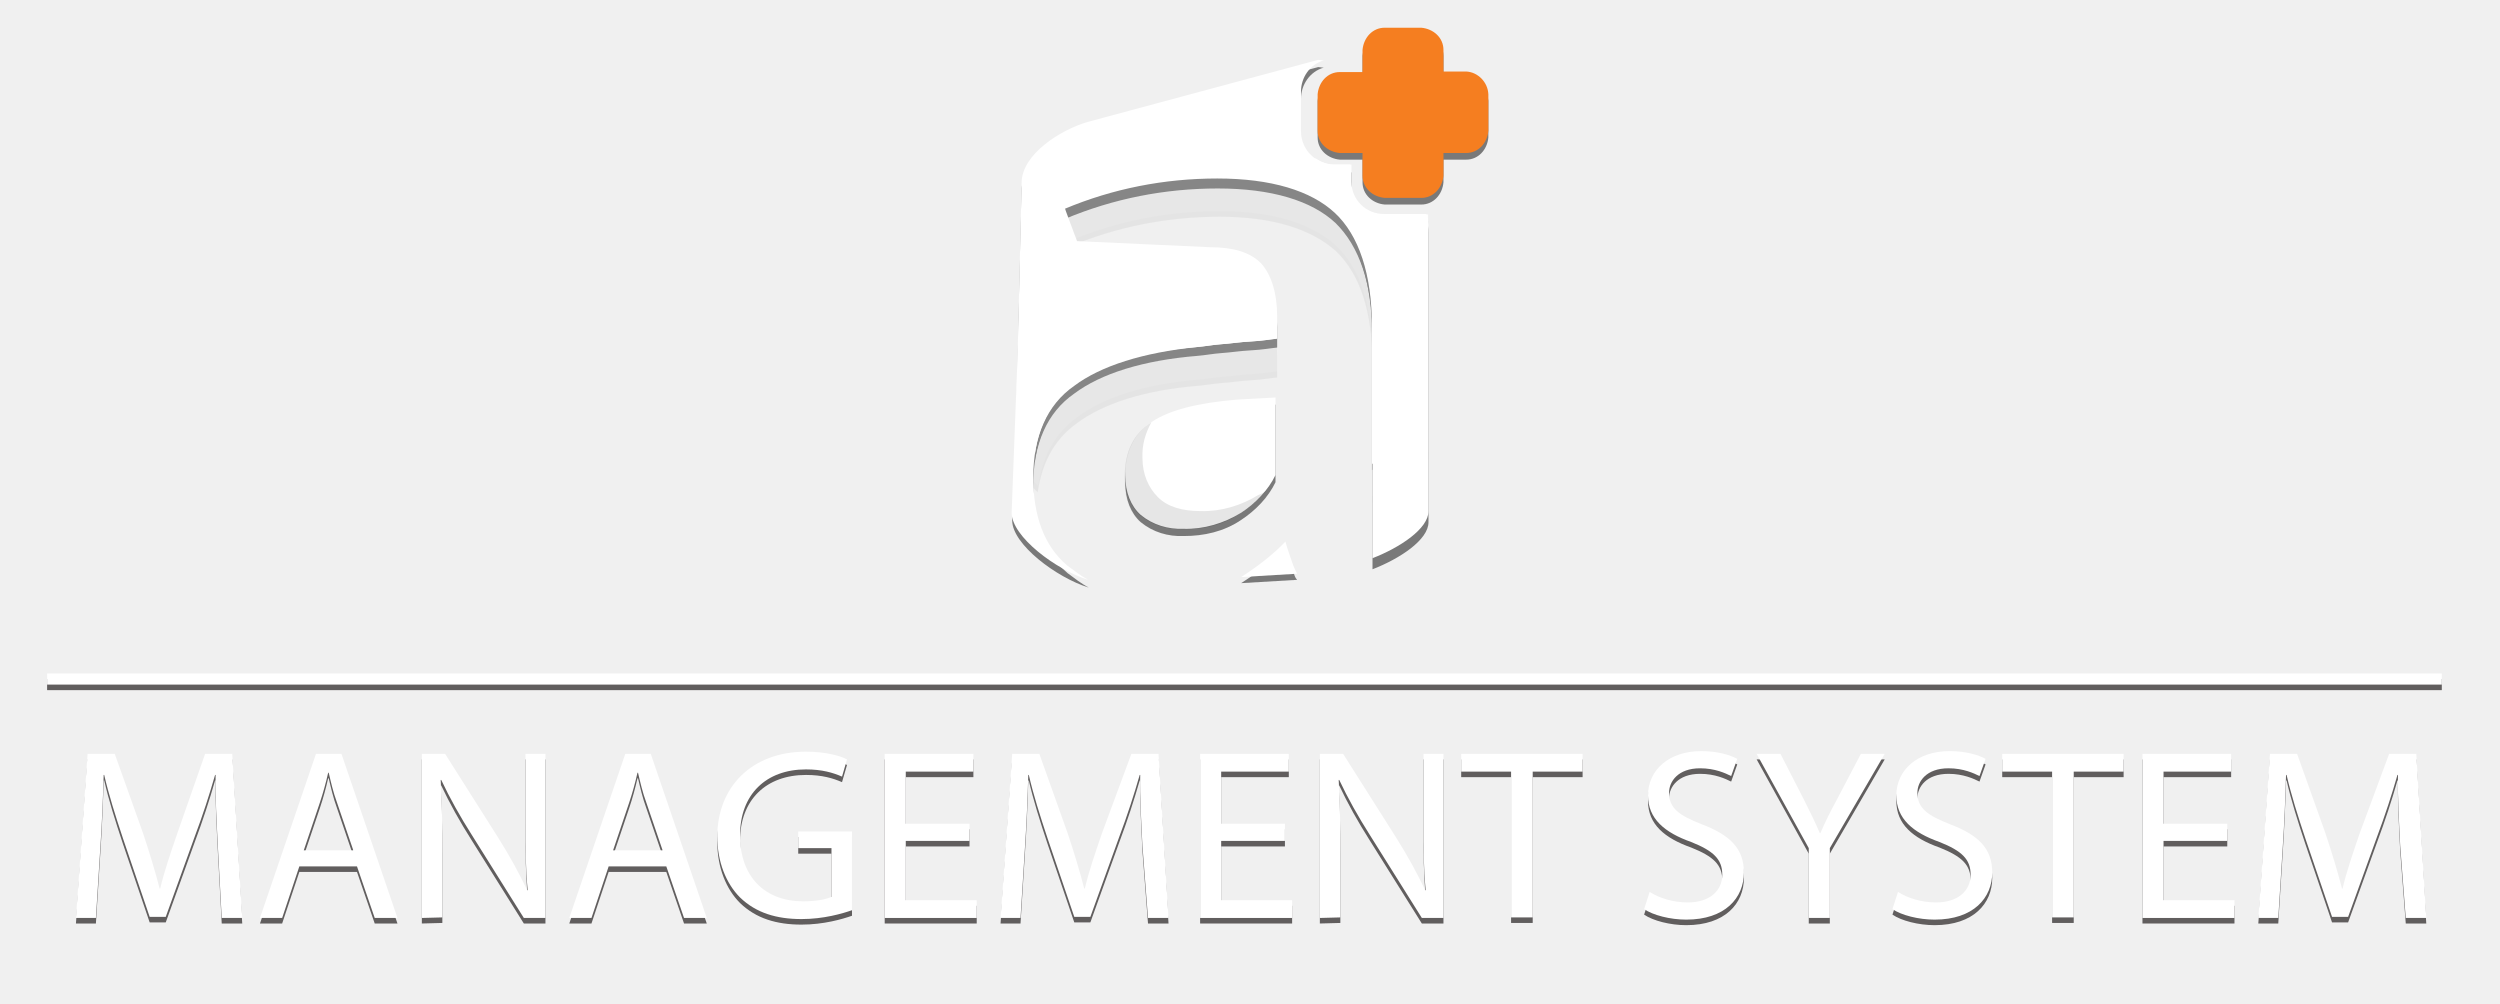
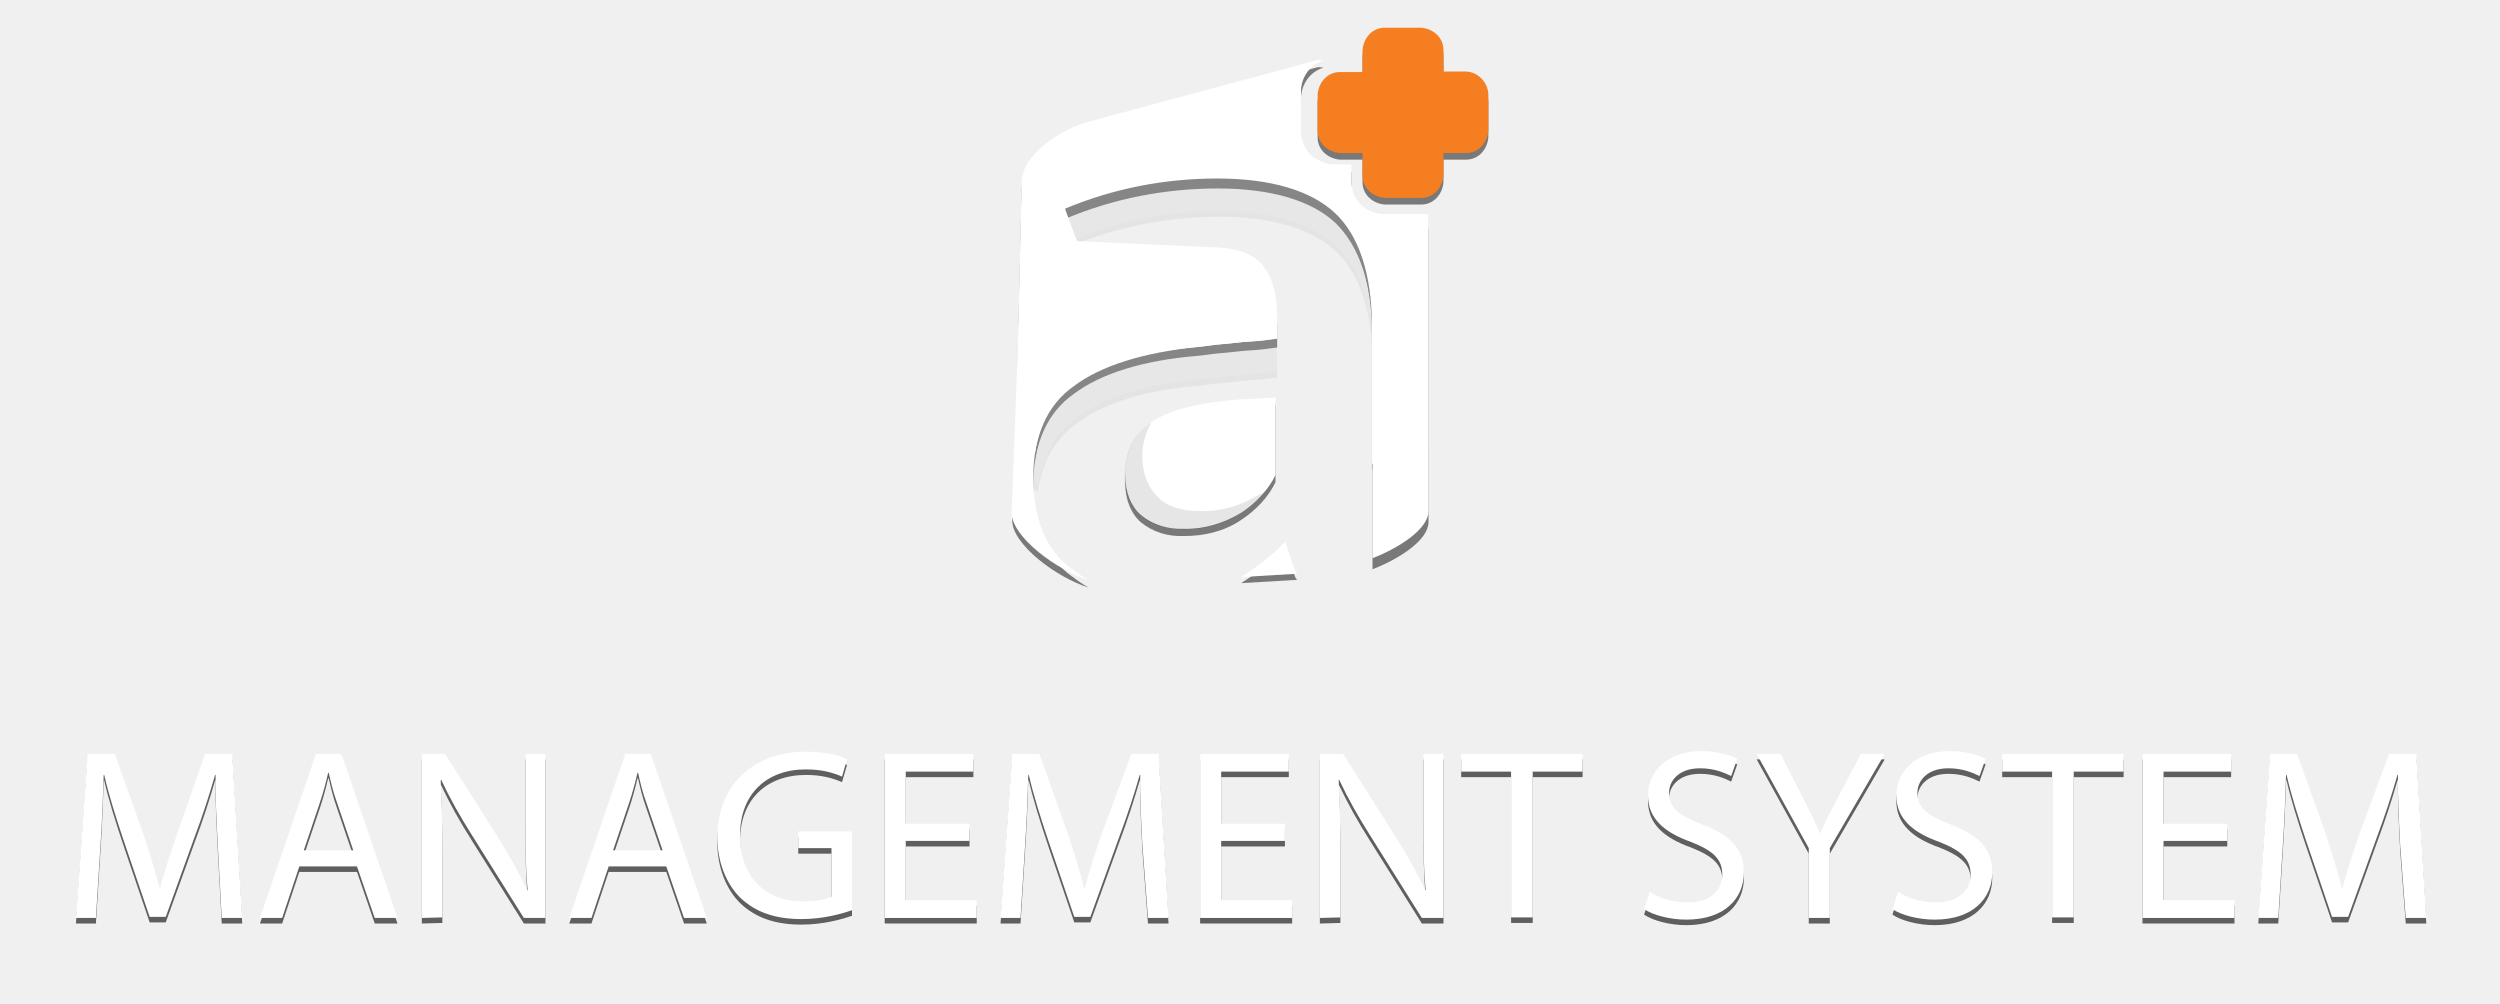
<svg xmlns="http://www.w3.org/2000/svg" version="1.1" id="Layer_1" x="0px" y="0px" viewBox="0 0 451 181" style="enable-background:new 0 0 451 181;" xml:space="preserve">
  <style type="text/css">
	.st0{display:none;}
	.st1{display:inline;}
	.st2{opacity:0.7;}
	.st3{fill:#231F20;}
- 	.st4{fill:none;stroke:#231F20;stroke-miterlimit:10;}
- 	.st5{fill:#FFFFFF;}
- 	.st6{fill:none;stroke:#FFFFFF;stroke-miterlimit:10;}
- 	.st7{opacity:0.5;}
- 	.st8{fill:#020202;}
- 	.st9{opacity:0.1;enable-background:new    ;}
- 	.st10{fill:#F57E20;}
+ 	.st4{fill:#FFFFFF;}
+ 	.st5{opacity:0.5;}
+ 	.st6{fill:#020202;}
+ 	.st7{opacity:0.1;enable-background:new    ;}
+ 	.st8{fill:#F57E20;}
</style>
  <g id="Layer_2_1_" class="st0">
    <rect x="-15" class="st1" width="481" height="220" />
  </g>
  <g id="Layer_5">
    <g class="st2">
      <path class="st3" d="M39.3,153.6c-0.2-4.1-0.5-9.1-0.4-12.8h-0.1c-1,3.5-2.2,7.2-3.7,11.2l-5.2,14.4H27l-4.8-14.1    c-1.4-4.2-2.6-8-3.4-11.5h-0.1c-0.1,3.7-0.3,8.7-0.6,13.1l-0.8,12.7h-3.6l2.1-29.6h4.9l5.1,14.3c1.2,3.6,2.2,6.9,3,10h0.1    c0.7-3,1.8-6.2,3.1-10l5-14.3h4.9l1.8,29.6H40L39.3,153.6z" />
-       <path class="st3" d="M54,157.3l-3.1,9.3h-4L57,137h4.6l10.1,29.6h-4.1l-3.2-9.3H54z M63.7,154.3l-2.9-8.5    c-0.7-1.9-1.1-3.7-1.5-5.4h-0.1c-0.4,1.8-0.9,3.6-1.5,5.4l-2.9,8.6h8.9V154.3z" />
+       <path class="st3" d="M54,157.3l-3.1,9.3h-4L57,137h4.6l10.1,29.6h-4.1l-3.2-9.3H54z M63.7,154.3l-2.9-8.5    c-0.7-1.9-1.1-3.7-1.5-5.4h-0.1c-0.4,1.8-0.9,3.6-1.5,5.4l-2.9,8.6h8.9C63.7,154.4,63.7,154.3,63.7,154.3z" />
      <path class="st3" d="M76.1,166.6V137h4.2l9.5,15c2.2,3.5,3.9,6.6,5.3,9.6h0.1c-0.4-4-0.4-7.6-0.4-12.2V137h3.6v29.6h-3.9l-9.4-15    c-2.1-3.3-4-6.7-5.5-9.9h-0.1c0.2,3.7,0.3,7.3,0.3,12.2v12.6L76.1,166.6L76.1,166.6z" />
      <path class="st3" d="M109.8,157.3l-3.1,9.3h-4l10.1-29.6h4.6l10.1,29.6h-4.1l-3.2-9.3H109.8z M119.5,154.3l-2.9-8.5    c-0.7-1.9-1.1-3.7-1.5-5.4H115c-0.4,1.8-0.9,3.6-1.5,5.4l-2.9,8.6h8.9V154.3z" />
      <path class="st3" d="M153.7,165.2c-1.7,0.6-5.1,1.6-9.1,1.6c-4.5,0-8.2-1.1-11.1-3.9c-2.5-2.5-4.1-6.4-4.1-11    c0-8.8,6.1-15.3,16-15.3c3.4,0,6.1,0.7,7.4,1.4l-0.9,3.1c-1.6-0.7-3.6-1.3-6.5-1.3c-7.2,0-11.9,4.5-11.9,11.9    c0,7.5,4.5,11.9,11.4,11.9c2.5,0,4.2-0.4,5.1-0.8V154h-6v-3h9.7L153.7,165.2L153.7,165.2z" />
      <path class="st3" d="M174.9,152.7h-11.5v10.7h12.8v3.2h-16.6V137h16v3.2h-12.2v9.4h11.5V152.7z" />
      <path class="st3" d="M206.1,153.6c-0.2-4.1-0.5-9.1-0.4-12.8h-0.1c-1,3.5-2.2,7.2-3.7,11.2l-5.2,14.4h-2.9l-4.8-14.1    c-1.4-4.2-2.6-8-3.4-11.5h-0.1c-0.1,3.7-0.3,8.7-0.6,13.1l-0.8,12.7h-3.6l2.1-29.6h4.9l5.1,14.3c1.2,3.6,2.2,6.9,3,10h0.1    c0.7-3,1.8-6.2,3.1-10l5.3-14.3h4.9l1.8,29.6h-3.7L206.1,153.6z" />
      <path class="st3" d="M231.8,152.7h-11.5v10.7h12.8v3.2h-16.6V137h16v3.2h-12.2v9.4h11.5V152.7z" />
      <path class="st3" d="M238.1,166.6V137h4.2l9.5,15c2.2,3.5,3.9,6.6,5.3,9.6h0.1c-0.4-4-0.4-7.6-0.4-12.2V137h3.6v29.6h-3.9l-9.4-15    c-2.1-3.3-4-6.7-5.5-9.9h-0.1c0.2,3.7,0.3,7.3,0.3,12.2v12.6L238.1,166.6L238.1,166.6z" />
      <path class="st3" d="M272.6,140.2h-9V137h21.9v3.2h-9v26.3h-3.9V140.2z" />
      <path class="st3" d="M297.6,161.9c1.7,1.1,4.2,1.9,6.9,1.9c3.9,0,6.2-2.1,6.2-5c0-2.8-1.6-4.3-5.6-5.9c-4.8-1.7-7.8-4.2-7.8-8.4    c0-4.6,3.8-8,9.6-8c3,0,5.2,0.7,6.5,1.4l-1.1,3.1c-1-0.5-2.9-1.4-5.6-1.4c-4,0-5.6,2.4-5.6,4.4c0,2.8,1.8,4.1,5.9,5.7    c5,1.9,7.6,4.3,7.6,8.7c0,4.6-3.4,8.5-10.4,8.5c-2.9,0-6-0.8-7.6-1.9L297.6,161.9z" />
      <path class="st3" d="M326.3,166.6V154l-9.4-17h4.3l4.2,8.2c1.1,2.2,2,4,2.9,6.1h0.1c0.8-1.9,1.8-3.9,3-6.1l4.3-8.2h4.3l-9.9,17    v12.6H326.3z" />
      <path class="st3" d="M342.4,161.9c1.7,1.1,4.2,1.9,6.9,1.9c3.9,0,6.2-2.1,6.2-5c0-2.8-1.6-4.3-5.6-5.9c-4.8-1.7-7.8-4.2-7.8-8.4    c0-4.6,3.8-8,9.6-8c3,0,5.2,0.7,6.5,1.4l-1.1,3.1c-1-0.5-2.9-1.4-5.6-1.4c-4,0-5.6,2.4-5.6,4.4c0,2.8,1.8,4.1,5.9,5.7    c5,1.9,7.6,4.3,7.6,8.7c0,4.6-3.4,8.5-10.4,8.5c-2.9,0-6-0.8-7.6-1.9L342.4,161.9z" />
      <path class="st3" d="M370.2,140.2h-9V137h21.9v3.2h-9v26.3h-3.9V140.2z" />
      <path class="st3" d="M401.8,152.7h-11.5v10.7h12.8v3.2h-16.6V137h16v3.2h-12.2v9.4h11.5L401.8,152.7L401.8,152.7z" />
      <path class="st3" d="M433,153.6c-0.2-4.1-0.5-9.1-0.4-12.8h-0.1c-1,3.5-2.2,7.2-3.7,11.2l-5.2,14.4h-2.9l-4.8-14.1    c-1.4-4.2-2.6-8-3.4-11.5h-0.1c-0.1,3.7-0.3,8.7-0.6,13.1l-0.8,12.7h-3.6l2.1-29.6h4.9l5.1,14.3c1.2,3.6,2.2,6.9,3,10h0.1    c0.7-3,1.8-6.2,3.1-10L431,137h4.9l1.8,29.6H434L433,153.6z" />
    </g>
-     <g class="st2">
-       <rect x="9" y="123" class="st4" width="431" height="1" />
-     </g>
  </g>
  <g id="Layer_4">
    <g>
-       <path class="st5" d="M39.3,152.6c-0.2-4.1-0.5-9.1-0.4-12.8h-0.1c-1,3.5-2.2,7.2-3.7,11.2l-5.2,14.4H27l-4.8-14.1    c-1.4-4.2-2.6-8-3.4-11.5h-0.1c-0.1,3.7-0.3,8.7-0.6,13.1l-0.8,12.7h-3.6l2.1-29.6h4.9l5.1,14.3c1.2,3.6,2.2,6.9,3,10h0.1    c0.7-3,1.8-6.2,3.1-10l5-14.3h4.9l1.8,29.6H40L39.3,152.6z" />
-       <path class="st5" d="M54,156.3l-3.1,9.3h-4L57,136h4.6l10.1,29.6h-4.1l-3.2-9.3H54z M63.7,153.3l-2.9-8.5    c-0.7-1.9-1.1-3.7-1.5-5.4h-0.1c-0.4,1.8-0.9,3.6-1.5,5.4l-2.9,8.6h8.9V153.3z" />
-       <path class="st5" d="M76.1,165.6V136h4.2l9.5,15c2.2,3.5,3.9,6.6,5.3,9.6h0.1c-0.4-4-0.4-7.6-0.4-12.2V136h3.6v29.6h-3.9l-9.4-15    c-2.1-3.3-4-6.7-5.5-9.9h-0.1c0.2,3.7,0.3,7.3,0.3,12.2v12.6L76.1,165.6L76.1,165.6z" />
-       <path class="st5" d="M109.8,156.3l-3.1,9.3h-4l10.1-29.6h4.6l10.1,29.6h-4.1l-3.2-9.3H109.8z M119.5,153.3l-2.9-8.5    c-0.7-1.9-1.1-3.7-1.5-5.4H115c-0.4,1.8-0.9,3.6-1.5,5.4l-2.9,8.6h8.9V153.3z" />
-       <path class="st5" d="M153.7,164.2c-1.7,0.6-5.1,1.6-9.1,1.6c-4.5,0-8.2-1.1-11.1-3.9c-2.5-2.5-4.1-6.4-4.1-11    c0-8.8,6.1-15.3,16-15.3c3.4,0,6.1,0.7,7.4,1.4l-0.9,3.1c-1.6-0.7-3.6-1.3-6.5-1.3c-7.2,0-11.9,4.5-11.9,11.9    c0,7.5,4.5,11.9,11.4,11.9c2.5,0,4.2-0.4,5.1-0.8V153h-6v-3h9.7L153.7,164.2L153.7,164.2z" />
-       <path class="st5" d="M174.9,151.7h-11.5v10.7h12.8v3.2h-16.6V136h16v3.2h-12.2v9.4h11.5V151.7z" />
-       <path class="st5" d="M206.1,152.6c-0.2-4.1-0.5-9.1-0.4-12.8h-0.1c-1,3.5-2.2,7.2-3.7,11.2l-5.2,14.4h-2.9l-4.8-14.1    c-1.4-4.2-2.6-8-3.4-11.5h-0.1c-0.1,3.7-0.3,8.7-0.6,13.1l-0.8,12.7h-3.6l2.1-29.6h4.9l5.1,14.3c1.2,3.6,2.2,6.9,3,10h0.1    c0.7-3,1.8-6.2,3.1-10l5.3-14.3h4.9l1.8,29.6h-3.7L206.1,152.6z" />
-       <path class="st5" d="M231.8,151.7h-11.5v10.7h12.8v3.2h-16.6V136h16v3.2h-12.2v9.4h11.5V151.7z" />
-       <path class="st5" d="M238.1,165.6V136h4.2l9.5,15c2.2,3.5,3.9,6.6,5.3,9.6h0.1c-0.4-4-0.4-7.6-0.4-12.2V136h3.6v29.6h-3.9l-9.4-15    c-2.1-3.3-4-6.7-5.5-9.9h-0.1c0.2,3.7,0.3,7.3,0.3,12.2v12.6L238.1,165.6L238.1,165.6z" />
-       <path class="st5" d="M272.6,139.2h-9V136h21.9v3.2h-9v26.3h-3.9V139.2z" />
-       <path class="st5" d="M297.6,160.9c1.7,1.1,4.2,1.9,6.9,1.9c3.9,0,6.2-2.1,6.2-5c0-2.8-1.6-4.3-5.6-5.9c-4.8-1.7-7.8-4.2-7.8-8.4    c0-4.6,3.8-8,9.6-8c3,0,5.2,0.7,6.5,1.4l-1.1,3.1c-1-0.5-2.9-1.4-5.6-1.4c-4,0-5.6,2.4-5.6,4.4c0,2.8,1.8,4.1,5.9,5.7    c5,1.9,7.6,4.3,7.6,8.7c0,4.6-3.4,8.5-10.4,8.5c-2.9,0-6-0.8-7.6-1.9L297.6,160.9z" />
-       <path class="st5" d="M326.3,165.6V153l-9.4-17h4.3l4.2,8.2c1.1,2.2,2,4,2.9,6.1h0.1c0.8-1.9,1.8-3.9,3-6.1l4.3-8.2h4.3l-9.9,17    v12.6H326.3z" />
-       <path class="st5" d="M342.4,160.9c1.7,1.1,4.2,1.9,6.9,1.9c3.9,0,6.2-2.1,6.2-5c0-2.8-1.6-4.3-5.6-5.9c-4.8-1.7-7.8-4.2-7.8-8.4    c0-4.6,3.8-8,9.6-8c3,0,5.2,0.7,6.5,1.4l-1.1,3.1c-1-0.5-2.9-1.4-5.6-1.4c-4,0-5.6,2.4-5.6,4.4c0,2.8,1.8,4.1,5.9,5.7    c5,1.9,7.6,4.3,7.6,8.7c0,4.6-3.4,8.5-10.4,8.5c-2.9,0-6-0.8-7.6-1.9L342.4,160.9z" />
-       <path class="st5" d="M370.2,139.2h-9V136h21.9v3.2h-9v26.3h-3.9V139.2z" />
-       <path class="st5" d="M401.8,151.7h-11.5v10.7h12.8v3.2h-16.6V136h16v3.2h-12.2v9.4h11.5L401.8,151.7L401.8,151.7z" />
-       <path class="st5" d="M433,152.6c-0.2-4.1-0.5-9.1-0.4-12.8h-0.1c-1,3.5-2.2,7.2-3.7,11.2l-5.2,14.4h-2.9l-4.8-14.1    c-1.4-4.2-2.6-8-3.4-11.5h-0.1c-0.1,3.7-0.3,8.7-0.6,13.1l-0.8,12.7h-3.6l2.1-29.6h4.9l5.1,14.3c1.2,3.6,2.2,6.9,3,10h0.1    c0.7-3,1.8-6.2,3.1-10L431,136h4.9l1.8,29.6H434L433,152.6z" />
-     </g>
-     <g>
-       <rect x="9" y="122" class="st6" width="431" height="1" />
+       <path class="st4" d="M39.3,152.6c-0.2-4.1-0.5-9.1-0.4-12.8h-0.1c-1,3.5-2.2,7.2-3.7,11.2l-5.2,14.4H27l-4.8-14.1    c-1.4-4.2-2.6-8-3.4-11.5h-0.1c-0.1,3.7-0.3,8.7-0.6,13.1l-0.8,12.7h-3.6l2.1-29.6h4.9l5.1,14.3c1.2,3.6,2.2,6.9,3,10h0.1    c0.7-3,1.8-6.2,3.1-10l5-14.3h4.9l1.8,29.6H40L39.3,152.6z" />
+       <path class="st4" d="M54,156.3l-3.1,9.3h-4L57,136h4.6l10.1,29.6h-4.1l-3.2-9.3H54z M63.7,153.3l-2.9-8.5    c-0.7-1.9-1.1-3.7-1.5-5.4h-0.1c-0.4,1.8-0.9,3.6-1.5,5.4l-2.9,8.6h8.9C63.7,153.4,63.7,153.3,63.7,153.3z" />
+       <path class="st4" d="M76.1,165.6V136h4.2l9.5,15c2.2,3.5,3.9,6.6,5.3,9.6h0.1c-0.4-4-0.4-7.6-0.4-12.2V136h3.6v29.6h-3.9l-9.4-15    c-2.1-3.3-4-6.7-5.5-9.9h-0.1c0.2,3.7,0.3,7.3,0.3,12.2v12.6L76.1,165.6L76.1,165.6z" />
+       <path class="st4" d="M109.8,156.3l-3.1,9.3h-4l10.1-29.6h4.6l10.1,29.6h-4.1l-3.2-9.3H109.8z M119.5,153.3l-2.9-8.5    c-0.7-1.9-1.1-3.7-1.5-5.4H115c-0.4,1.8-0.9,3.6-1.5,5.4l-2.9,8.6h8.9V153.3z" />
+       <path class="st4" d="M153.7,164.2c-1.7,0.6-5.1,1.6-9.1,1.6c-4.5,0-8.2-1.1-11.1-3.9c-2.5-2.5-4.1-6.4-4.1-11    c0-8.8,6.1-15.3,16-15.3c3.4,0,6.1,0.7,7.4,1.4l-0.9,3.1c-1.6-0.7-3.6-1.3-6.5-1.3c-7.2,0-11.9,4.5-11.9,11.9    c0,7.5,4.5,11.9,11.4,11.9c2.5,0,4.2-0.4,5.1-0.8V153h-6v-3h9.7L153.7,164.2L153.7,164.2z" />
+       <path class="st4" d="M174.9,151.7h-11.5v10.7h12.8v3.2h-16.6V136h16v3.2h-12.2v9.4h11.5V151.7z" />
+       <path class="st4" d="M206.1,152.6c-0.2-4.1-0.5-9.1-0.4-12.8h-0.1c-1,3.5-2.2,7.2-3.7,11.2l-5.2,14.4h-2.9l-4.8-14.1    c-1.4-4.2-2.6-8-3.4-11.5h-0.1c-0.1,3.7-0.3,8.7-0.6,13.1l-0.8,12.7h-3.6l2.1-29.6h4.9l5.1,14.3c1.2,3.6,2.2,6.9,3,10h0.1    c0.7-3,1.8-6.2,3.1-10l5.3-14.3h4.9l1.8,29.6h-3.7L206.1,152.6z" />
+       <path class="st4" d="M231.8,151.7h-11.5v10.7h12.8v3.2h-16.6V136h16v3.2h-12.2v9.4h11.5V151.7z" />
+       <path class="st4" d="M238.1,165.6V136h4.2l9.5,15c2.2,3.5,3.9,6.6,5.3,9.6h0.1c-0.4-4-0.4-7.6-0.4-12.2V136h3.6v29.6h-3.9l-9.4-15    c-2.1-3.3-4-6.7-5.5-9.9h-0.1c0.2,3.7,0.3,7.3,0.3,12.2v12.6L238.1,165.6L238.1,165.6z" />
+       <path class="st4" d="M272.6,139.2h-9V136h21.9v3.2h-9v26.3h-3.9V139.2z" />
+       <path class="st4" d="M297.6,160.9c1.7,1.1,4.2,1.9,6.9,1.9c3.9,0,6.2-2.1,6.2-5c0-2.8-1.6-4.3-5.6-5.9c-4.8-1.7-7.8-4.2-7.8-8.4    c0-4.6,3.8-8,9.6-8c3,0,5.2,0.7,6.5,1.4l-1.1,3.1c-1-0.5-2.9-1.4-5.6-1.4c-4,0-5.6,2.4-5.6,4.4c0,2.8,1.8,4.1,5.9,5.7    c5,1.9,7.6,4.3,7.6,8.7c0,4.6-3.4,8.5-10.4,8.5c-2.9,0-6-0.8-7.6-1.9L297.6,160.9z" />
+       <path class="st4" d="M326.3,165.6V153l-9.4-17h4.3l4.2,8.2c1.1,2.2,2,4,2.9,6.1h0.1c0.8-1.9,1.8-3.9,3-6.1l4.3-8.2h4.3l-9.9,17    v12.6H326.3z" />
+       <path class="st4" d="M342.4,160.9c1.7,1.1,4.2,1.9,6.9,1.9c3.9,0,6.2-2.1,6.2-5c0-2.8-1.6-4.3-5.6-5.9c-4.8-1.7-7.8-4.2-7.8-8.4    c0-4.6,3.8-8,9.6-8c3,0,5.2,0.7,6.5,1.4l-1.1,3.1c-1-0.5-2.9-1.4-5.6-1.4c-4,0-5.6,2.4-5.6,4.4c0,2.8,1.8,4.1,5.9,5.7    c5,1.9,7.6,4.3,7.6,8.7c0,4.6-3.4,8.5-10.4,8.5c-2.9,0-6-0.8-7.6-1.9L342.4,160.9z" />
+       <path class="st4" d="M370.2,139.2h-9V136h21.9v3.2h-9v26.3h-3.9V139.2z" />
+       <path class="st4" d="M401.8,151.7h-11.5v10.7h12.8v3.2h-16.6V136h16v3.2h-12.2v9.4h11.5L401.8,151.7L401.8,151.7z" />
+       <path class="st4" d="M433,152.6c-0.2-4.1-0.5-9.1-0.4-12.8h-0.1c-1,3.5-2.2,7.2-3.7,11.2l-5.2,14.4h-2.9l-4.8-14.1    c-1.4-4.2-2.6-8-3.4-11.5h-0.1c-0.1,3.7-0.3,8.7-0.6,13.1l-0.8,12.7h-3.6l2.1-29.6h4.9l5.1,14.3c1.2,3.6,2.2,6.9,3,10h0.1    c0.7-3,1.8-6.2,3.1-10L431,136h4.9l1.8,29.6H434L433,152.6z" />
    </g>
  </g>
  <g id="Layer_3">
    <g>
      <g>
-         <g class="st7">
+         <g class="st5">
          <g>
-             <path class="st8" d="M223.9,93.8c2.6-1.7,4.9-4.1,6.2-6.8V73c-0.1,0-1.3,0.1-3.5,0.2s-3.4,0.2-3.6,0.2c-7,0.6-12.1,1.9-15.2,4       c-3.1,2-4.8,5.3-4.8,9.7c0,3,1,5.5,2.8,7.1c2.2,1.8,4.9,2.6,7.7,2.5C217.2,96.7,220.8,95.9,223.9,93.8z" />
+             <path class="st6" d="M223.9,93.8c2.6-1.7,4.9-4.1,6.2-6.8V73c-0.1,0-1.3,0.1-3.5,0.2s-3.4,0.2-3.6,0.2c-7,0.6-12.1,1.9-15.2,4       c-3.1,2-4.8,5.3-4.8,9.7c0,3,1,5.5,2.8,7.1c2.2,1.8,4.9,2.6,7.7,2.5C217.2,96.7,220.8,95.9,223.9,93.8z" />
          </g>
-           <g class="st9">
-             <path class="st8" d="M227,90.5c-3.1,1.9-6.7,3-10.4,2.9c-3.4,0-6-0.8-7.7-2.5s-2.8-4.1-2.8-7.1c-0.1-2.3,0.5-4.4,1.6-6.4       c-3.2,2-4.8,5.3-4.8,9.7c0,3,1,5.5,2.8,7.1c2.2,1.8,4.9,2.6,7.7,2.5c3.7,0.1,7.3-0.8,10.4-2.9c1.8-1.2,3.4-2.6,4.8-4.2       C228.1,90,227.6,90.4,227,90.5z" />
+           <g class="st7">
+             <path class="st6" d="M227,90.5c-3.1,1.9-6.7,3-10.4,2.9c-3.4,0-6-0.8-7.7-2.5s-2.8-4.1-2.8-7.1c-0.1-2.3,0.5-4.4,1.6-6.4       c-3.2,2-4.8,5.3-4.8,9.7c0,3,1,5.5,2.8,7.1c2.2,1.8,4.9,2.6,7.7,2.5c3.7,0.1,7.3-0.8,10.4-2.9c1.8-1.2,3.4-2.6,4.8-4.2       C228.1,90,227.6,90.4,227,90.5z" />
          </g>
          <g>
-             <path class="st8" d="M256.9,39.9h-7.3c-3.2,0-5.8-2.6-5.8-5.8v-3h-3c-1.2,0-2.4-0.4-3.4-1.1l-41.1,2.6       c-5.3-0.1-12,13.8-12,18.9l-1.7,42.4c0,4.3,8,10.3,13.8,12.1c-1.3-0.7-2.6-1.7-3.8-2.6c-4.2-3.6-6.2-9-6.2-15.9       c0-7.4,2.5-13.1,7.4-16.5c4.8-3.6,12.4-6,22.2-6.8c1.3-0.1,2.9-0.4,4.3-0.5c1.6-0.1,3.4-0.4,5.4-0.5c2-0.1,3.6-0.4,4.7-0.5V59       c0-4.3-1.1-7.6-2.9-9.6c-2-2-5-2.9-9.2-2.9l-24-1c-1.4-3.8-2.2-5.8-2.2-6c8.8-3.7,18.1-5.5,27.6-5.5c9.7,0,16.9,2.2,21.2,6.2       c4.3,4.2,6.7,11,6.7,20.5v42c4.9-1.9,10.1-5.3,10.1-8.5V41.9c0-0.7-0.1-1.6-0.4-2.3C257,39.8,256.9,39.9,256.9,39.9z" />
+             <path class="st6" d="M256.9,39.9h-7.3c-3.2,0-5.8-2.6-5.8-5.8v-3h-3c-1.2,0-2.4-0.4-3.4-1.1l-41.1,2.6       c-5.3-0.1-12,13.8-12,18.9l-1.7,42.4c0,4.3,8,10.3,13.8,12.1c-1.3-0.7-2.6-1.7-3.8-2.6c-4.2-3.6-6.2-9-6.2-15.9       c0-7.4,2.5-13.1,7.4-16.5c4.8-3.6,12.4-6,22.2-6.8c1.3-0.1,2.9-0.4,4.3-0.5c1.6-0.1,3.4-0.4,5.4-0.5s3.6-0.4,4.7-0.5V59       c0-4.3-1.1-7.6-2.9-9.6c-2-2-5-2.9-9.2-2.9l-24-1c-1.4-3.8-2.2-5.8-2.2-6c8.8-3.7,18.1-5.5,27.6-5.5c9.7,0,16.9,2.2,21.2,6.2       c4.3,4.2,6.7,11,6.7,20.5v42c4.9-1.9,10.1-5.3,10.1-8.5V41.9c0-0.7-0.1-1.6-0.4-2.3C257,39.8,256.9,39.9,256.9,39.9z" />
          </g>
          <g>
-             <path class="st8" d="M233.3,103.1c-1-2.8-1.4-4.2-1.4-4.3c-2.4,2.5-5.2,4.6-8,6.4l10.1-0.6       C233.6,104.2,233.5,103.7,233.3,103.1z" />
+             <path class="st6" d="M233.3,103.1c-1-2.8-1.4-4.2-1.4-4.3c-2.4,2.5-5.2,4.6-8,6.4l10.1-0.6       C233.6,104.2,233.5,103.7,233.3,103.1z" />
          </g>
          <g>
-             <path class="st8" d="M256.9,40h-7.3c-3.2,0-6-2.6-6-6v-2.9h-2.9c-3.2,0-6-2.6-6-6v-7.3c0-2.5,1.6-4.9,4.1-5.6       c-0.4,0-0.7-0.1-1-0.1l-41.6,11.2c-4.8,1.4-11.9,5.8-11.9,11l-1,42.7c0,2,1.1,4.1,3.4,6.1c0.8-5.4,3-9.5,7-12.4       c4.8-3.6,12.4-6,22.2-6.8c1.3-0.1,2.9-0.4,4.3-0.5c1.6-0.1,3.4-0.4,5.4-0.5c2-0.1,3.6-0.4,4.7-0.5v-3.8c0-4.3-1.1-7.6-2.9-9.6       c-2-2-5-2.9-9.2-2.9l-24-1.1c-1.4-3.8-2.2-5.8-2.2-6c8.8-3.7,18.1-5.5,27.6-5.5c9.7,0,16.9,2.2,21.2,6.2       c4.3,4.2,6.7,11,6.7,20.5v24.6c4.9-1.9,10.1-5.3,10.1-8.5V39.9C257.3,39.9,257,40,256.9,40z" />
+             <path class="st6" d="M256.9,40h-7.3c-3.2,0-6-2.6-6-6v-2.9h-2.9c-3.2,0-6-2.6-6-6v-7.3c0-2.5,1.6-4.9,4.1-5.6       c-0.4,0-0.7-0.1-1-0.1l-41.6,11.2c-4.8,1.4-11.9,5.8-11.9,11l-1,42.7c0,2,1.1,4.1,3.4,6.1c0.8-5.4,3-9.5,7-12.4       c4.8-3.6,12.4-6,22.2-6.8c1.3-0.1,2.9-0.4,4.3-0.5c1.6-0.1,3.4-0.4,5.4-0.5s3.6-0.4,4.7-0.5v-3.8c0-4.3-1.1-7.6-2.9-9.6       c-2-2-5-2.9-9.2-2.9l-24-1.1c-1.4-3.8-2.2-5.8-2.2-6c8.8-3.7,18.1-5.5,27.6-5.5c9.7,0,16.9,2.2,21.2,6.2       c4.3,4.2,6.7,11,6.7,20.5v24.6c4.9-1.9,10.1-5.3,10.1-8.5V39.9C257.3,39.9,257,40,256.9,40z" />
          </g>
-           <g class="st9">
-             <path class="st8" d="M256.9,40h-7.3c-3.2,0-5.9-2.6-6-6v-2.9h-2.9c-3.2,0-5.9-2.6-6-6v-6.2L196.6,29c-5.5,0.7-11.8,5.8-11.8,11       l-1.6,42.4c0,2,1.6,4.2,4,6.4c0.8-5.4,3-9.5,7-12.4c4.8-3.6,12.2-6,21.9-6.8c1.3-0.1,2.9-0.4,4.3-0.5c1.6-0.1,3.4-0.4,5.3-0.5       c1.9-0.1,3.5-0.4,4.7-0.5v-3.8c0-4.3-1-7.6-2.9-9.6c-2-2-4.9-2.9-9.1-2.9l-23.5-1.2c-1.4-3.8-2.2-5.8-2.2-6       c8.6-3.7,18-5.5,27.3-5.5c9.6,0,16.5,2.2,21,6.2c4.4,4.2,6.6,11,6.6,20.5v24.9c4.9-1.9,10.1-5.3,10.1-8.5V39.9       C257.5,39.9,257.1,39.9,256.9,40z" />
+           <g class="st7">
+             <path class="st6" d="M256.9,40h-7.3c-3.2,0-5.9-2.6-6-6v-2.9h-2.9c-3.2,0-5.9-2.6-6-6v-6.2L196.6,29c-5.5,0.7-11.8,5.8-11.8,11       l-1.6,42.4c0,2,1.6,4.2,4,6.4c0.8-5.4,3-9.5,7-12.4c4.8-3.6,12.2-6,21.9-6.8c1.3-0.1,2.9-0.4,4.3-0.5c1.6-0.1,3.4-0.4,5.3-0.5       c1.9-0.1,3.5-0.4,4.7-0.5v-3.8c0-4.3-1-7.6-2.9-9.6c-2-2-4.9-2.9-9.1-2.9l-23.5-1.2c-1.4-3.8-2.2-5.8-2.2-6       c8.6-3.7,18-5.5,27.3-5.5c9.6,0,16.5,2.2,21,6.2c4.4,4.2,6.6,11,6.6,20.5v24.9c4.9-1.9,10.1-5.3,10.1-8.5V39.9       C257.5,39.9,257.1,39.9,256.9,40z" />
          </g>
          <g>
-             <path class="st8" d="M264.5,14.2h-4.1v-4.1c0-2.2-1.8-3.8-4-4h-6.6c-2.2,0-3.8,1.8-4,4v4.1h-4.1c-2.2,0-3.8,1.8-4,4v6.6       c0,2.2,1.8,3.8,4,4h4.1v4.1c0,2.2,1.8,3.8,4,4h6.6c2.2,0,3.8-1.8,4-4v-4.1h4.1c2.2,0,3.8-1.8,4-4v-6.6       C268.3,16,266.6,14.4,264.5,14.2z" />
+             <path class="st6" d="M264.5,14.2h-4.1v-4.1c0-2.2-1.8-3.8-4-4h-6.6c-2.2,0-3.8,1.8-4,4v4.1h-4.1c-2.2,0-3.8,1.8-4,4v6.6       c0,2.2,1.8,3.8,4,4h4.1v4.1c0,2.2,1.8,3.8,4,4h6.6c2.2,0,3.8-1.8,4-4v-4.1h4.1c2.2,0,3.8-1.8,4-4v-6.6       C268.3,16,266.6,14.4,264.5,14.2z" />
          </g>
        </g>
        <g>
-           <path class="st5" d="M223.9,92.5c2.6-1.7,4.9-4.1,6.2-6.8v-14c-0.1,0-1.3,0.1-3.5,0.2c-2.2,0.1-3.4,0.2-3.6,0.2      c-7,0.6-12.1,1.9-15.2,4c-3.1,2-4.8,5.3-4.8,9.7c0,3,1,5.5,2.8,7.1c2.2,1.8,4.9,2.6,7.7,2.5C217.2,95.5,220.8,94.4,223.9,92.5z" />
+           <path class="st4" d="M223.9,92.5c2.6-1.7,4.9-4.1,6.2-6.8v-14c-0.1,0-1.3,0.1-3.5,0.2s-3.4,0.2-3.6,0.2c-7,0.6-12.1,1.9-15.2,4      c-3.1,2-4.8,5.3-4.8,9.7c0,3,1,5.5,2.8,7.1c2.2,1.8,4.9,2.6,7.7,2.5C217.2,95.5,220.8,94.4,223.9,92.5z" />
        </g>
-         <g class="st9">
-           <path d="M227,89.3c-3.1,1.9-6.7,3-10.4,2.9c-3.4,0-6-0.8-7.7-2.5c-1.7-1.7-2.8-4.1-2.8-7.1c-0.1-2.3,0.5-4.4,1.6-6.4      c-3.2,2-4.8,5.3-4.8,9.7c0,3,1,5.5,2.8,7.1c2.2,1.8,4.9,2.6,7.7,2.5c3.7,0.1,7.3-0.8,10.4-2.9c1.8-1.2,3.4-2.6,4.8-4.2      C228.1,88.8,227.6,89.1,227,89.3z" />
+         <g class="st7">
+           <path d="M227,89.3c-3.1,1.9-6.7,3-10.4,2.9c-3.4,0-6-0.8-7.7-2.5s-2.8-4.1-2.8-7.1c-0.1-2.3,0.5-4.4,1.6-6.4      c-3.2,2-4.8,5.3-4.8,9.7c0,3,1,5.5,2.8,7.1c2.2,1.8,4.9,2.6,7.7,2.5c3.7,0.1,7.3-0.8,10.4-2.9c1.8-1.2,3.4-2.6,4.8-4.2      C228.1,88.8,227.6,89.1,227,89.3z" />
        </g>
        <g>
-           <path class="st5" d="M256.9,38.6h-7.3c-3.2,0-5.8-2.6-5.8-5.8v-3.1h-3c-1.2,0-2.4-0.4-3.4-1.1l-41.4,2.6      c-5.2,0-11.9,13.8-11.9,18.9l-1.6,42.4c0,4.3,8,10.3,13.8,12.1c-1.3-0.7-2.6-1.7-3.8-2.6c-4.2-3.6-6.1-9-6.1-15.9      c0-7.4,2.5-13.1,7.4-16.5c4.8-3.6,12.4-6,22.2-7c1.3-0.1,2.9-0.4,4.3-0.5c1.6-0.1,3.4-0.4,5.4-0.5c2-0.1,3.6-0.4,4.7-0.5v-4      c0-4.3-1.1-7.6-2.9-9.6c-2-2-5-2.9-9.2-2.9l-24-1.1c-1.4-3.8-2.2-5.8-2.2-6c8.8-3.7,18.1-5.5,27.6-5.5c9.7,0,16.9,2.2,21.2,6.2      c4.3,4.2,6.7,11,6.7,20.5v42c4.9-1.9,10.1-5.3,10.1-8.5V40.9c0-0.7-0.1-1.6-0.4-2.3C257.1,38.6,257,38.6,256.9,38.6z" />
+           <path class="st4" d="M256.9,38.6h-7.3c-3.2,0-5.8-2.6-5.8-5.8v-3.1h-3c-1.2,0-2.4-0.4-3.4-1.1L196,31.2      c-5.2,0-11.9,13.8-11.9,18.9l-1.6,42.4c0,4.3,8,10.3,13.8,12.1c-1.3-0.7-2.6-1.7-3.8-2.6c-4.2-3.6-6.1-9-6.1-15.9      c0-7.4,2.5-13.1,7.4-16.5c4.8-3.6,12.4-6,22.2-7c1.3-0.1,2.9-0.4,4.3-0.5c1.6-0.1,3.4-0.4,5.4-0.5s3.6-0.4,4.7-0.5v-4      c0-4.3-1.1-7.6-2.9-9.6c-2-2-5-2.9-9.2-2.9l-24-1.1c-1.4-3.8-2.2-5.8-2.2-6c8.8-3.7,18.1-5.5,27.6-5.5c9.7,0,16.9,2.2,21.2,6.2      c4.3,4.2,6.7,11,6.7,20.5v42c4.9-1.9,10.1-5.3,10.1-8.5V40.9c0-0.7-0.1-1.6-0.4-2.3C257.1,38.6,257,38.6,256.9,38.6z" />
        </g>
        <g>
-           <path class="st5" d="M233.3,102c-1-2.8-1.4-4.2-1.4-4.3c-2.4,2.5-5.2,4.6-8,6.4l10.1-0.6C233.6,102.8,233.5,102.4,233.3,102z" />
+           <path class="st4" d="M233.3,102c-1-2.8-1.4-4.2-1.4-4.3c-2.4,2.5-5.2,4.6-8,6.4l10.1-0.6C233.6,102.8,233.5,102.4,233.3,102z" />
        </g>
        <g>
-           <path class="st5" d="M256.9,38.7h-7.3c-3.2,0-6-2.6-6-6v-3h-2.9c-3.2,0-6-2.6-6-6v-7.2c0-2.5,1.6-4.9,4.1-5.6      c-0.4,0-0.7-0.1-1-0.1l-41.6,11.2c-4.8,1.4-11.9,5.8-11.9,11l-1,42.7c0,2,1.1,4.1,3.4,6.1c0.8-5.4,3-9.5,7-12.4      c4.8-3.6,12.4-6,22.2-6.8c1.3-0.1,2.9-0.4,4.3-0.5c1.6-0.1,3.4-0.4,5.4-0.5c2-0.1,3.6-0.4,4.7-0.5v-3.8c0-4.3-1.1-7.6-2.9-9.6      c-2-2-5-2.9-9.2-2.9l-24-1.1c-1.4-3.8-2.2-5.8-2.2-6c8.8-3.7,18.1-5.5,27.6-5.5c9.7,0,16.9,2.2,21.2,6.2s6.7,11,6.7,20.5v24.8      c4.9-1.9,10.1-5.3,10.1-8.5V38.7H256.9z" />
+           <path class="st4" d="M256.9,38.7h-7.3c-3.2,0-6-2.6-6-6v-3h-2.9c-3.2,0-6-2.6-6-6v-7.2c0-2.5,1.6-4.9,4.1-5.6      c-0.4,0-0.7-0.1-1-0.1L196.2,22c-4.8,1.4-11.9,5.8-11.9,11l-1,42.7c0,2,1.1,4.1,3.4,6.1c0.8-5.4,3-9.5,7-12.4      c4.8-3.6,12.4-6,22.2-6.8c1.3-0.1,2.9-0.4,4.3-0.5c1.6-0.1,3.4-0.4,5.4-0.5s3.6-0.4,4.7-0.5v-3.8c0-4.3-1.1-7.6-2.9-9.6      c-2-2-5-2.9-9.2-2.9l-24-1.1c-1.4-3.8-2.2-5.8-2.2-6c8.8-3.7,18.1-5.5,27.6-5.5c9.7,0,16.9,2.2,21.2,6.2s6.7,11,6.7,20.5v24.8      c4.9-1.9,10.1-5.3,10.1-8.5V38.7H256.9z" />
        </g>
-         <g class="st9">
-           <path class="st5" d="M256.9,38.7h-7.3c-3.2,0-5.9-2.6-6-6v-3h-2.9c-3.2,0-5.9-2.6-6-6v-6.1l-38,10.3c-5.5,0.7-11.8,5.8-11.8,11      l-1.6,42.4c0,2,1.6,4.2,4,6.4c0.8-5.4,3-9.5,7-12.4c4.8-3.6,12.2-6,21.9-6.8c1.3-0.1,2.9-0.4,4.3-0.5c1.6-0.1,3.4-0.4,5.3-0.5      c1.9-0.1,3.5-0.4,4.7-0.5v-3.8c0-4.3-1-7.6-2.9-9.6c-1.9-2-4.9-2.9-9.1-2.9l-23.6-1.1c-1.4-3.8-2.2-5.8-2.2-6      c8.6-3.7,18-5.5,27.3-5.5c9.6,0,16.5,2.2,21,6.2c4.4,4.2,6.6,11,6.6,20.5v24.7c4.9-1.9,10.1-5.3,10.1-8.5V38.6      C257.5,38.6,257.1,38.7,256.9,38.7z" />
+         <g class="st7">
+           <path class="st4" d="M256.9,38.7h-7.3c-3.2,0-5.9-2.6-6-6v-3h-2.9c-3.2,0-5.9-2.6-6-6v-6.1l-38,10.3c-5.5,0.7-11.8,5.8-11.8,11      l-1.6,42.4c0,2,1.6,4.2,4,6.4c0.8-5.4,3-9.5,7-12.4c4.8-3.6,12.2-6,21.9-6.8c1.3-0.1,2.9-0.4,4.3-0.5c1.6-0.1,3.4-0.4,5.3-0.5      c1.9-0.1,3.5-0.4,4.7-0.5v-3.8c0-4.3-1-7.6-2.9-9.6c-1.9-2-4.9-2.9-9.1-2.9l-23.6-1.1c-1.4-3.8-2.2-5.8-2.2-6      c8.6-3.7,18-5.5,27.3-5.5c9.6,0,16.5,2.2,21,6.2c4.4,4.2,6.6,11,6.6,20.5v24.7c4.9-1.9,10.1-5.3,10.1-8.5V38.6      C257.5,38.6,257.1,38.7,256.9,38.7z" />
        </g>
        <g>
-           <path class="st10" d="M264.5,12.9h-4.1V9c0-2.2-1.8-3.8-4-4h-6.6c-2.2,0-3.8,1.8-4,4V13h-4.1c-2.2,0-3.8,1.8-4,4v6.6      c0,2.2,1.8,3.8,4,4h4.1v4.1c0,2.2,1.8,3.8,4,4h6.6c2.2,0,3.8-1.8,4-4v-4.1h4.1c2.2,0,3.8-1.8,4-4V17      C268.4,14.8,266.6,13,264.5,12.9z" />
+           <path class="st8" d="M264.5,12.9h-4.1V9c0-2.2-1.8-3.8-4-4h-6.6c-2.2,0-3.8,1.8-4,4v4h-4.1c-2.2,0-3.8,1.8-4,4v6.6      c0,2.2,1.8,3.8,4,4h4.1v4.1c0,2.2,1.8,3.8,4,4h6.6c2.2,0,3.8-1.8,4-4v-4.1h4.1c2.2,0,3.8-1.8,4-4V17      C268.4,14.8,266.6,13,264.5,12.9z" />
        </g>
      </g>
    </g>
  </g>
</svg>
